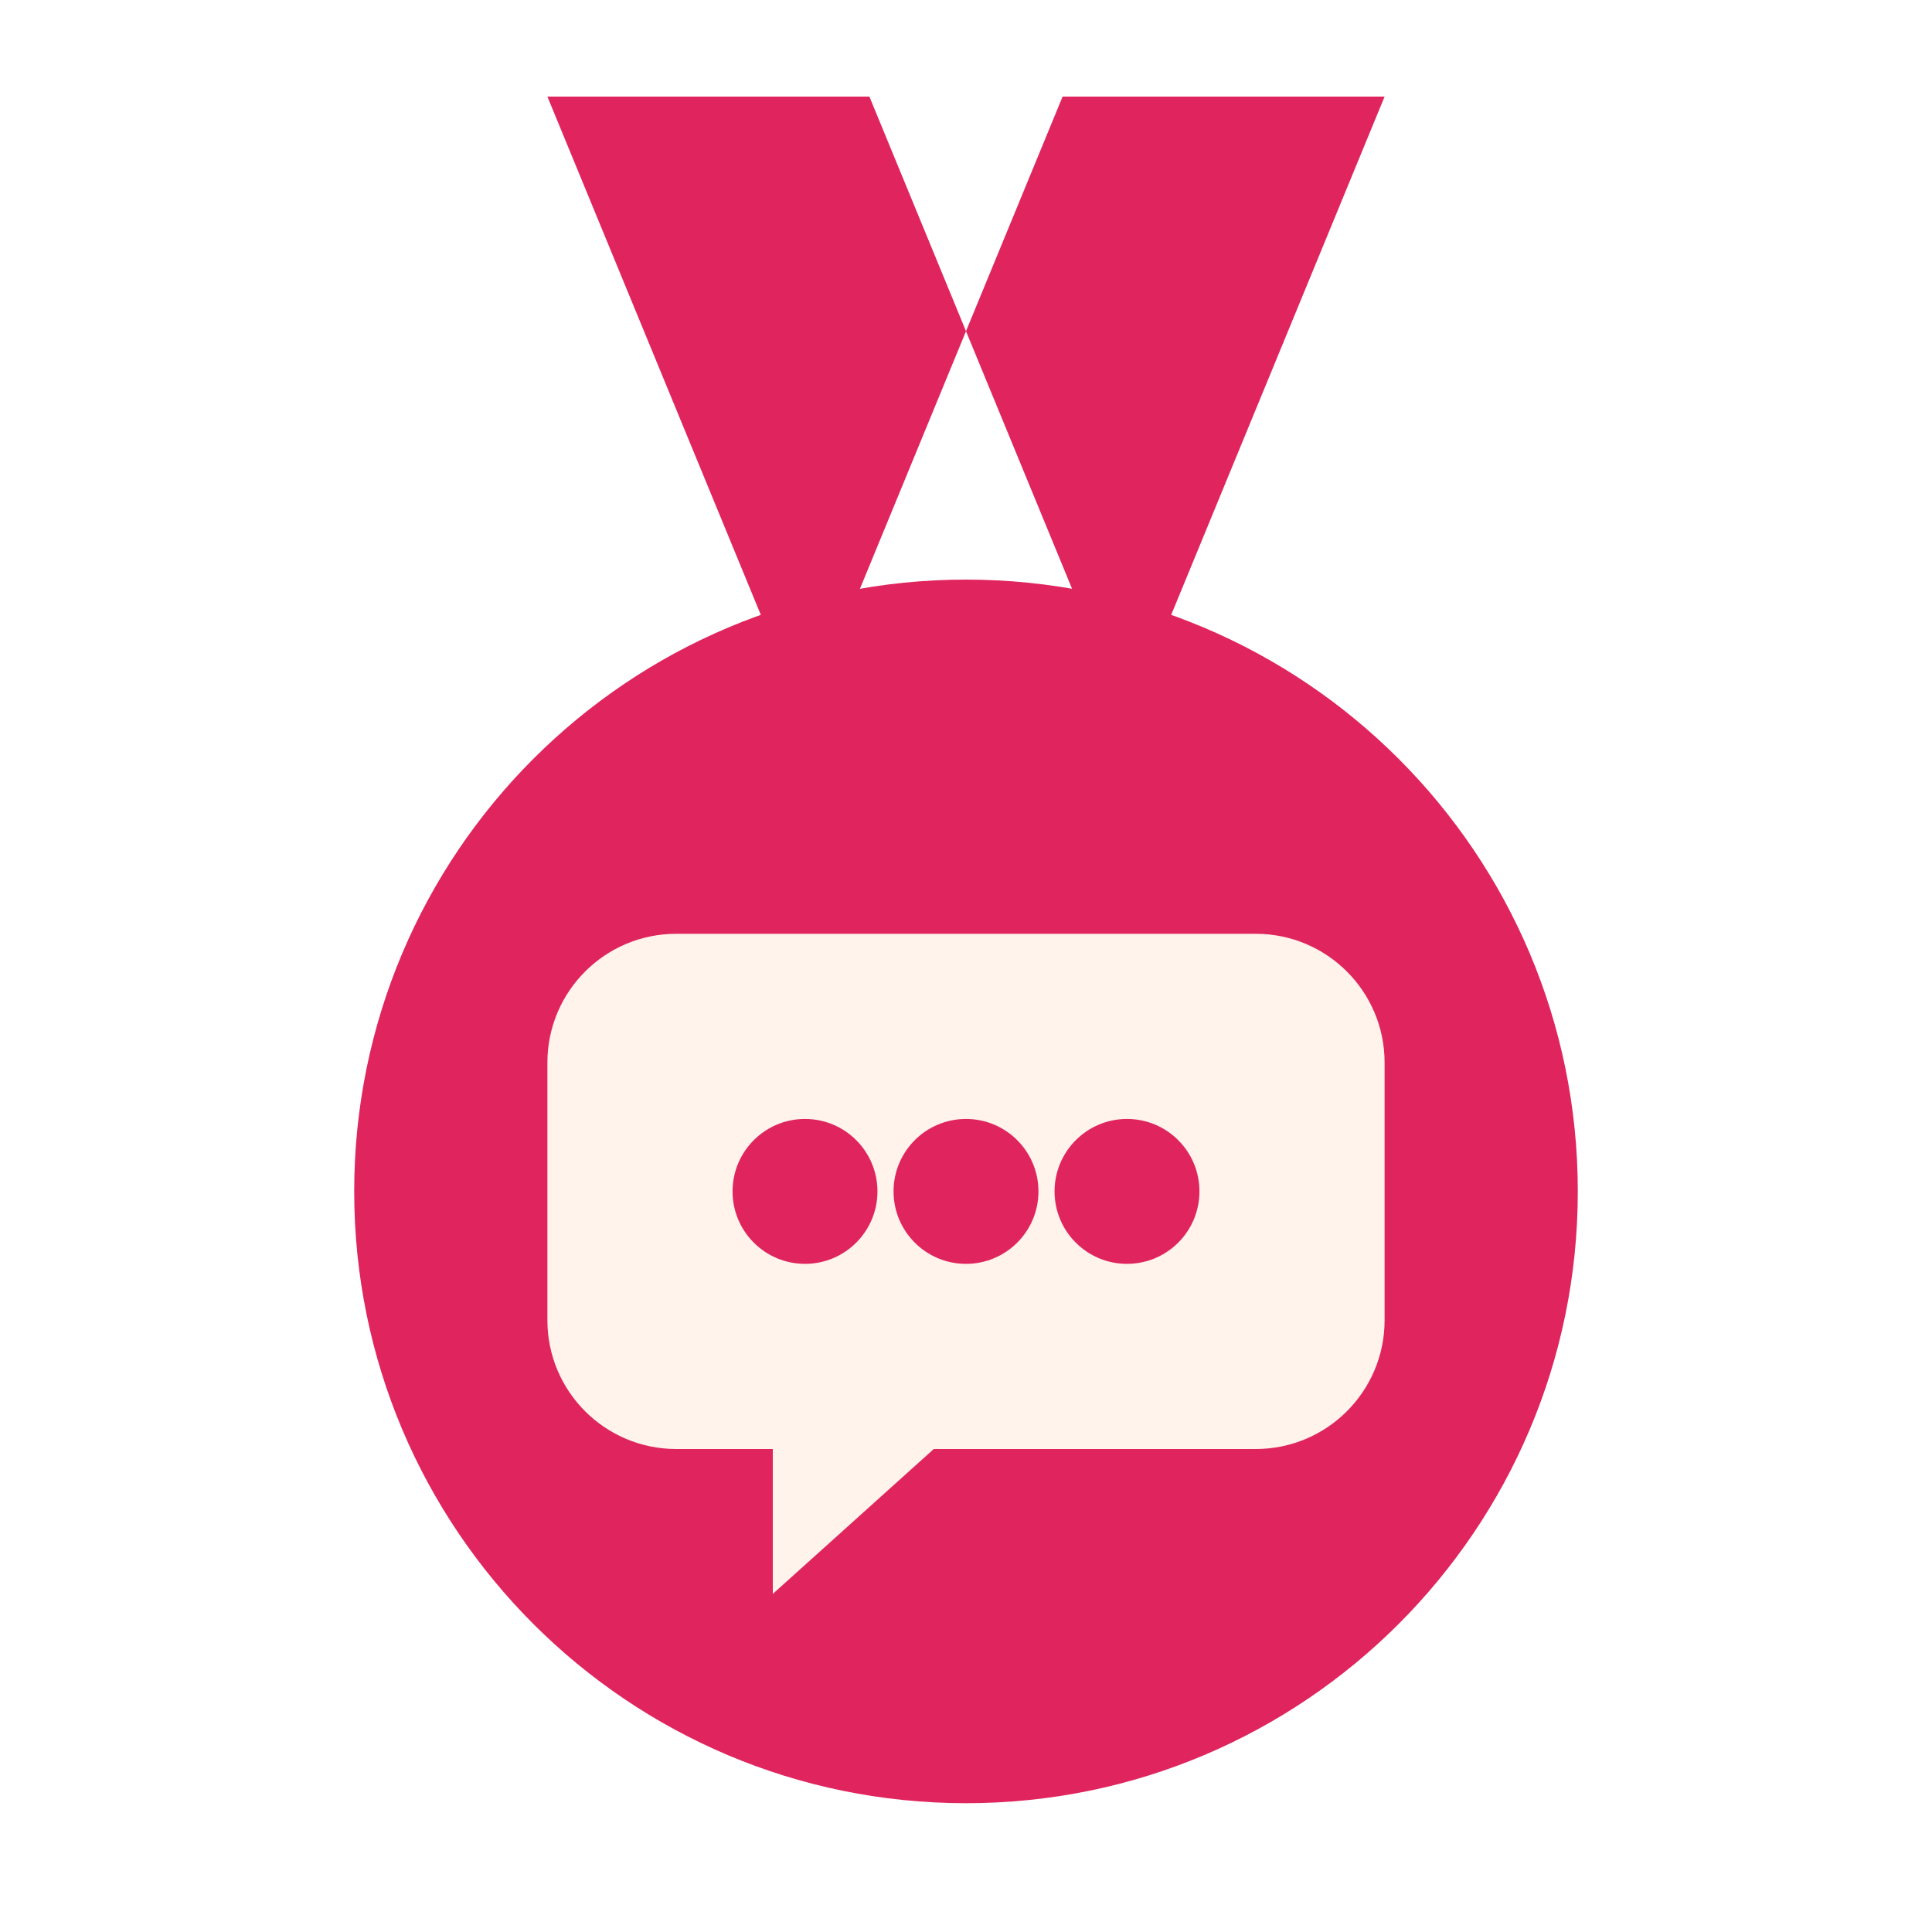
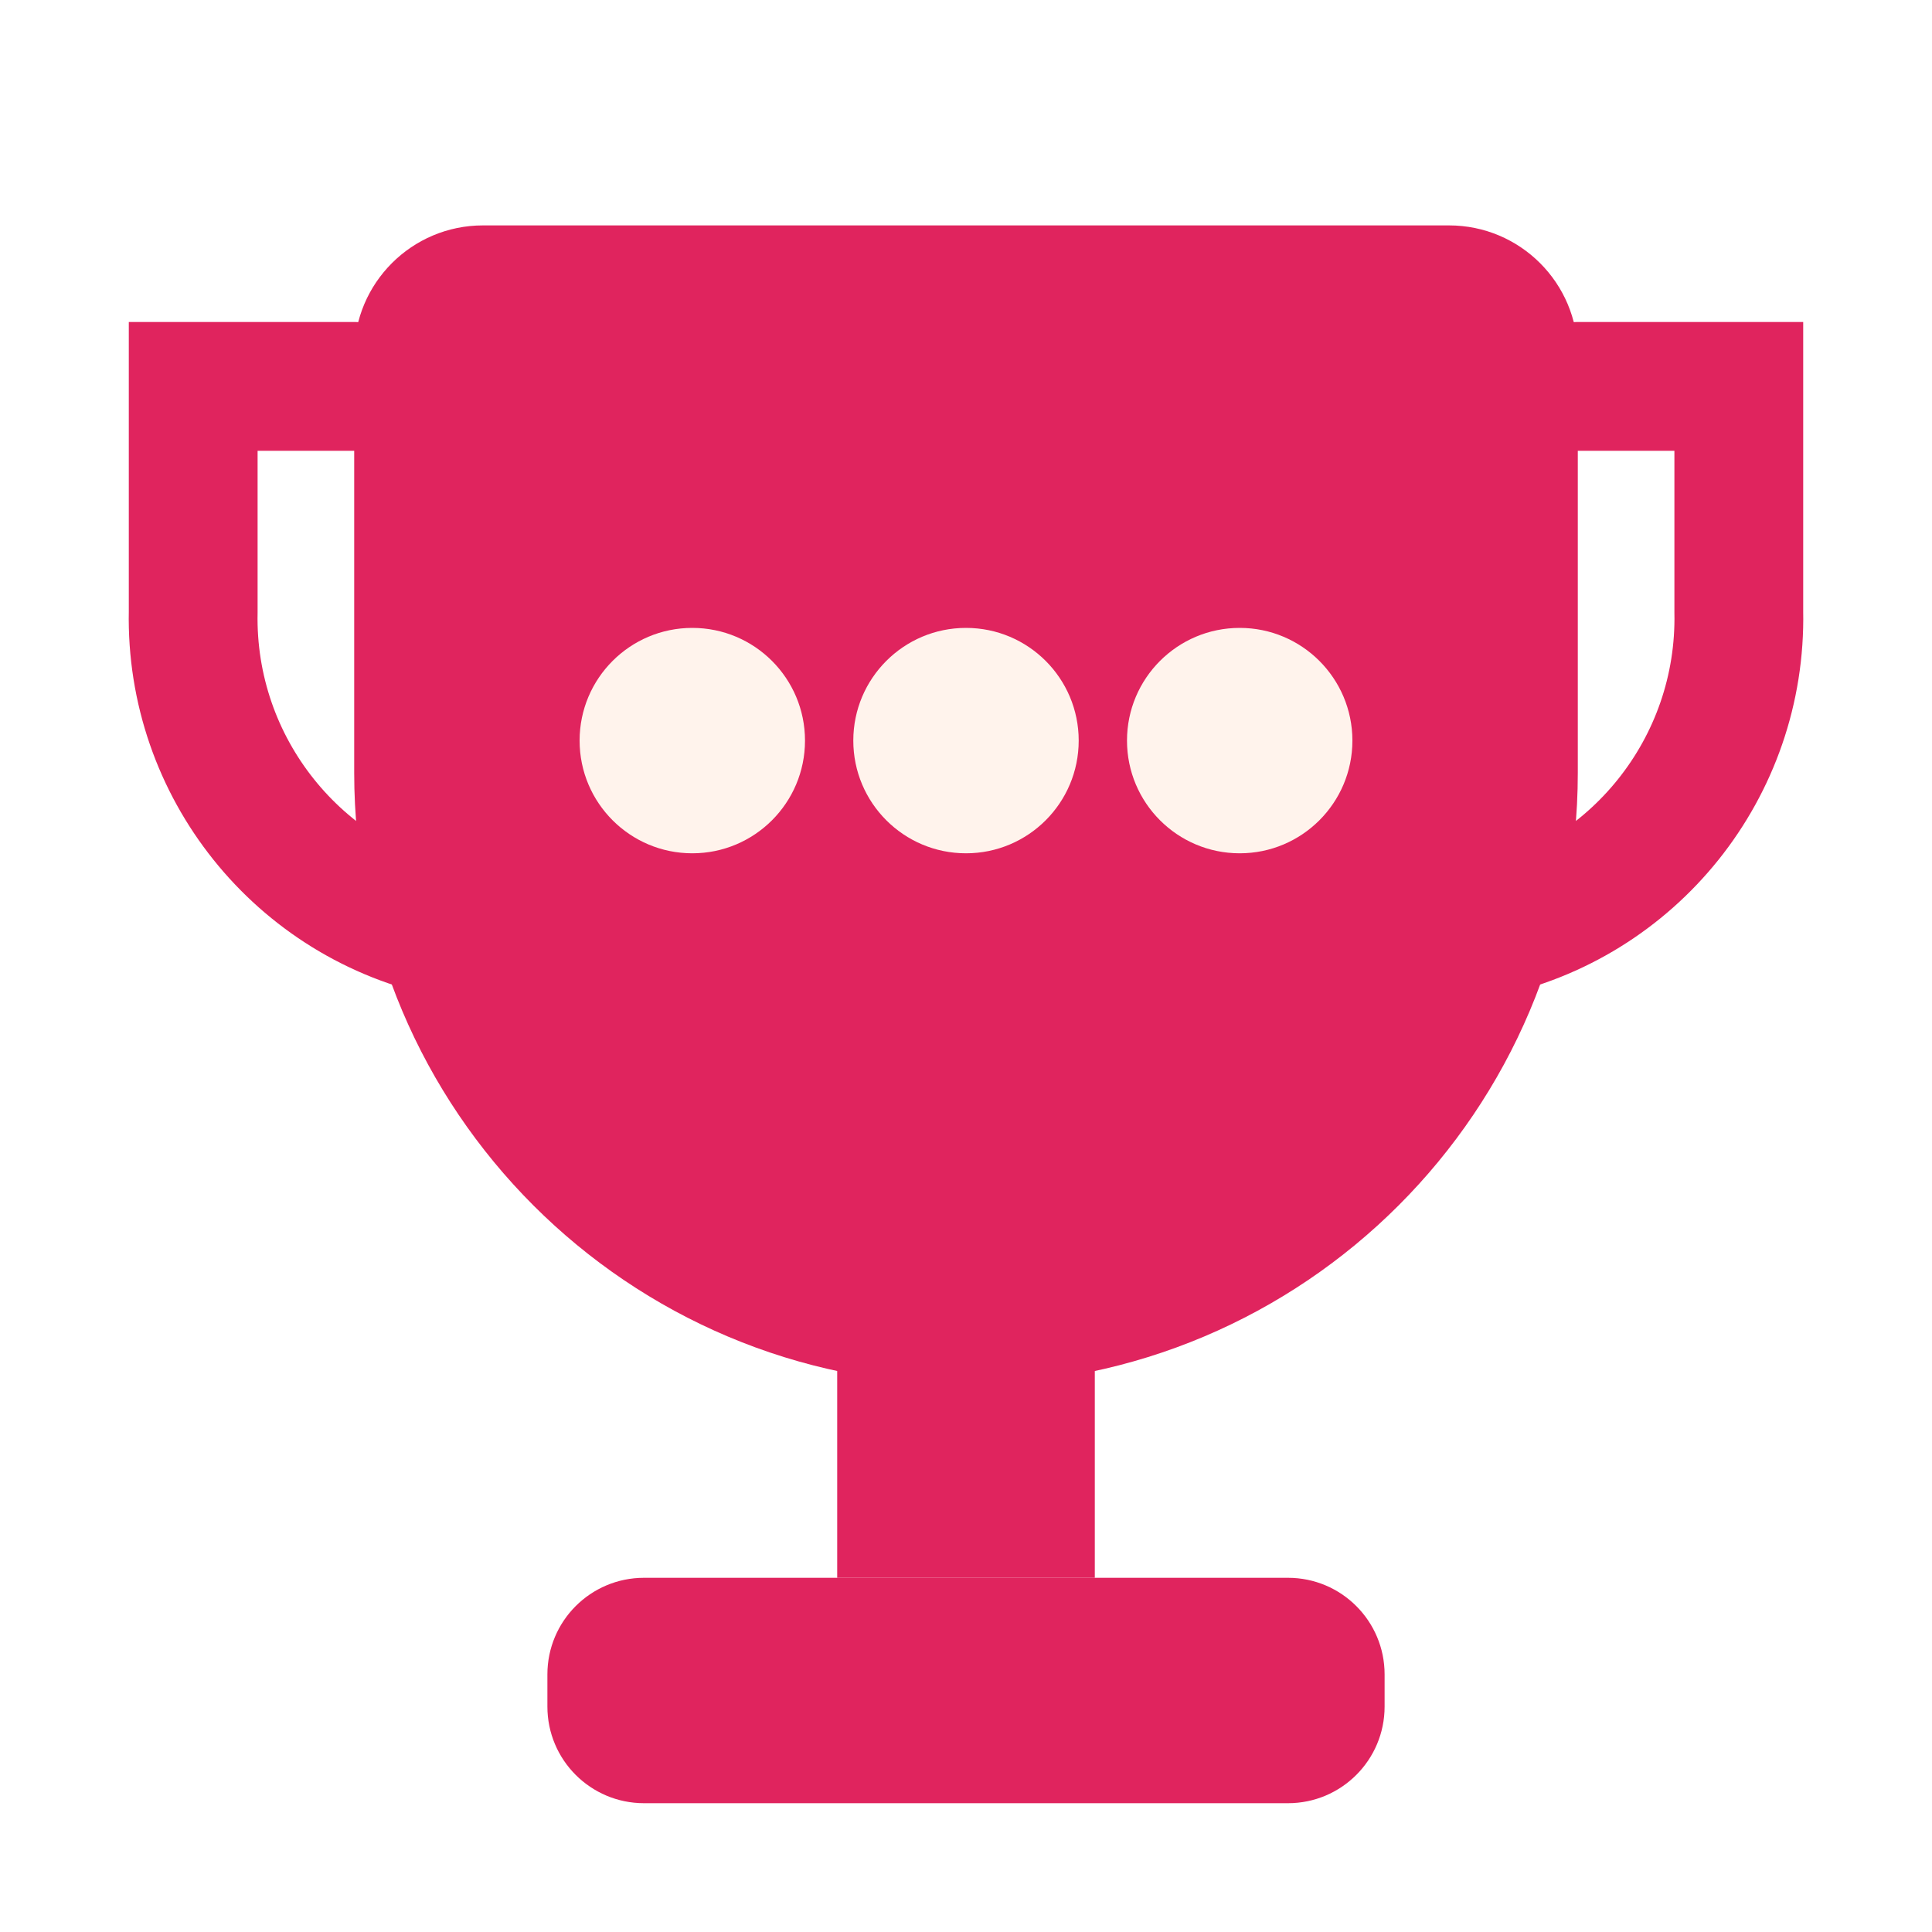
<svg xmlns="http://www.w3.org/2000/svg" viewBox="0 0 120 120" width="120" height="120">
-   <path d="M34 6h20l14 34H48zM86 6H66L52 40h20z" fill="#E0245E" />
-   <circle cx="60" cy="74" r="38" fill="#E0245E" />
-   <path d="M42 58h36a8 8 0 0 1 8 8v16a8 8 0 0 1-8 8H58l-10 9v-9h-6a8 8 0 0 1-8-8V66a8 8 0 0 1 8-8z" fill="#FFF3EC" />
-   <circle cx="50" cy="74" r="4.5" fill="#E0245E" />
-   <circle cx="60" cy="74" r="4.5" fill="#E0245E" />
-   <circle cx="70" cy="74" r="4.5" fill="#E0245E" />
+   <path d="M30 14h60a8 8 0 0 1 8 8v26a38 38 0 0 1-76 0V22a8 8 0 0 1 8-8z" fill="#E0245E" />
+   <path d="M22 24H12v14a20 20 0 0 0 16 20M98 24h10v14a20 20 0 0 1-16 20" stroke="#E0245E" stroke-width="8" fill="none" stroke-linecap="round" />
+   <rect x="52" y="84" width="16" height="14" fill="#E0245E" />
+   <rect x="34" y="98" width="52" height="14" rx="6" fill="#E0245E" />
+   <circle cx="43" cy="46" r="7" fill="#FFF3EC" />
+   <circle cx="60" cy="46" r="7" fill="#FFF3EC" />
+   <circle cx="77" cy="46" r="7" fill="#FFF3EC" />
</svg>
